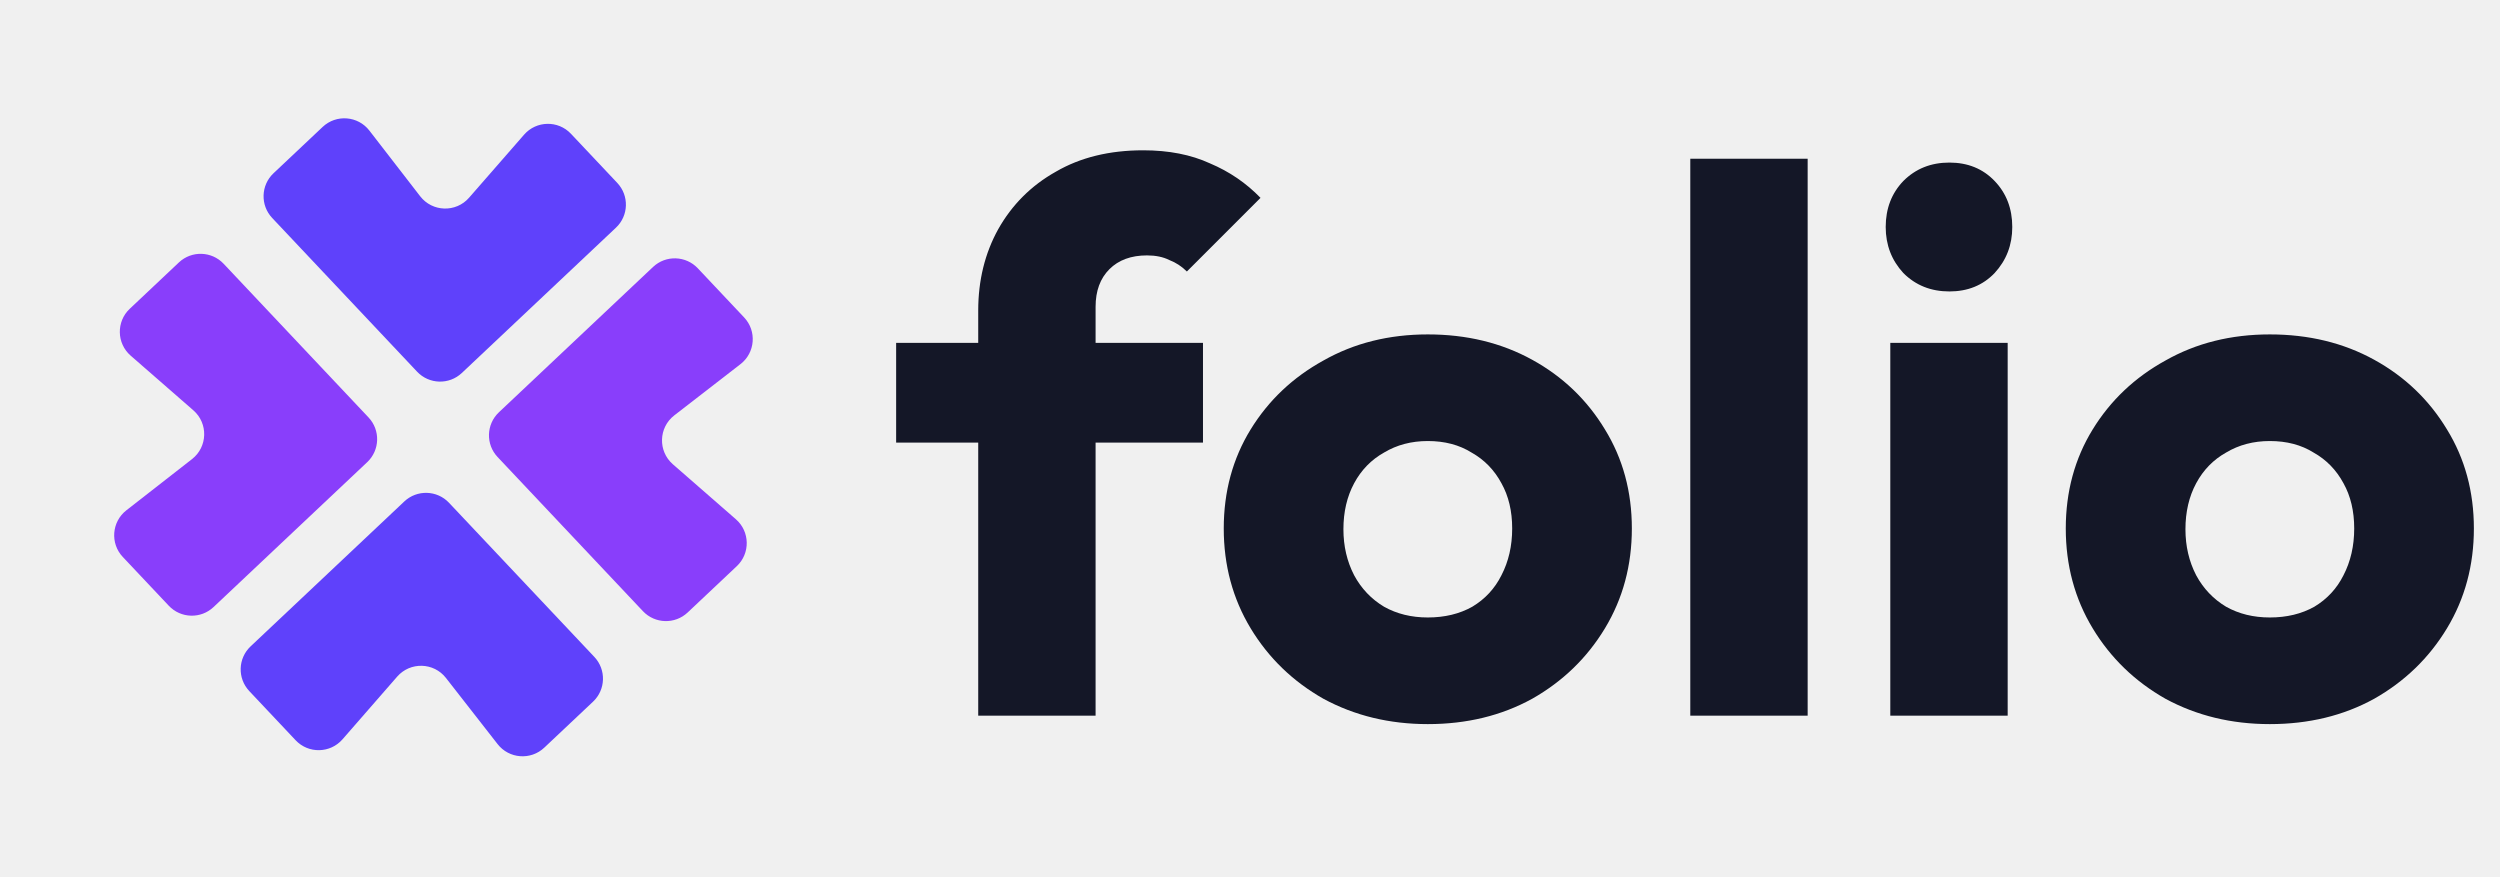
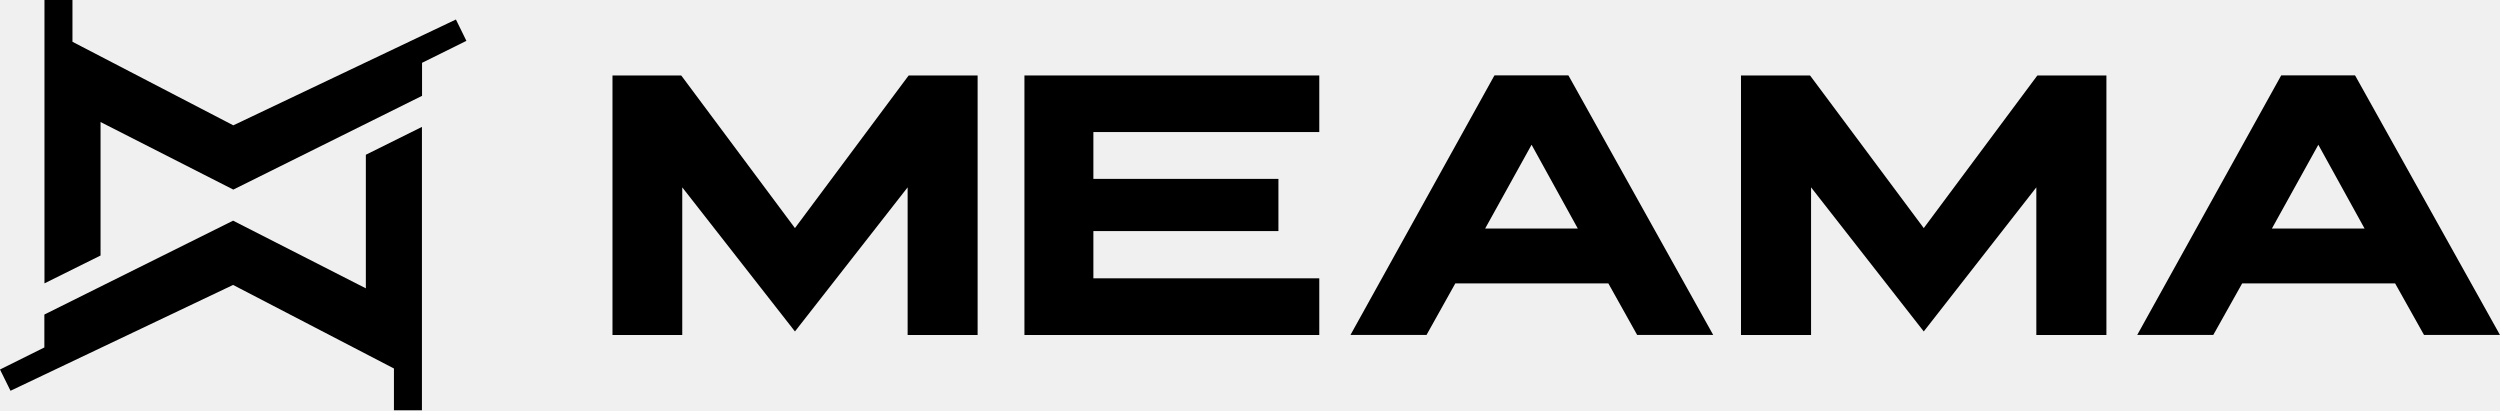
- <svg xmlns="http://www.w3.org/2000/svg" width="174" height="61" viewBox="0 0 174 61" fill="none">
-   <path d="M68.084 49.81V21.62C68.084 19.52 68.547 17.633 69.472 15.96C70.433 14.252 71.768 12.917 73.477 11.956C75.185 10.959 77.214 10.461 79.563 10.461C81.343 10.461 82.891 10.763 84.208 11.368C85.561 11.938 86.735 12.739 87.732 13.771L82.606 18.897C82.251 18.541 81.841 18.274 81.379 18.096C80.951 17.882 80.435 17.776 79.83 17.776C78.727 17.776 77.855 18.096 77.214 18.736C76.573 19.377 76.253 20.249 76.253 21.353V49.81H68.084ZM62.371 30.803V23.862H83.728V30.803H62.371ZM99.375 50.398C96.705 50.398 94.285 49.81 92.114 48.636C89.978 47.425 88.287 45.788 87.041 43.724C85.796 41.659 85.173 39.346 85.173 36.783C85.173 34.22 85.796 31.924 87.041 29.895C88.287 27.866 89.978 26.265 92.114 25.09C94.249 23.88 96.669 23.275 99.375 23.275C102.08 23.275 104.5 23.862 106.636 25.037C108.772 26.211 110.462 27.831 111.708 29.895C112.954 31.924 113.577 34.22 113.577 36.783C113.577 39.346 112.954 41.659 111.708 43.724C110.462 45.788 108.772 47.425 106.636 48.636C104.5 49.81 102.08 50.398 99.375 50.398ZM99.375 42.976C100.549 42.976 101.582 42.727 102.471 42.229C103.361 41.695 104.038 40.965 104.5 40.04C104.999 39.079 105.248 37.993 105.248 36.783C105.248 35.573 104.999 34.523 104.5 33.633C104.002 32.707 103.308 31.995 102.418 31.497C101.564 30.963 100.549 30.696 99.375 30.696C98.236 30.696 97.221 30.963 96.331 31.497C95.442 31.995 94.747 32.707 94.249 33.633C93.751 34.558 93.502 35.626 93.502 36.836C93.502 38.011 93.751 39.079 94.249 40.04C94.747 40.965 95.442 41.695 96.331 42.229C97.221 42.727 98.236 42.976 99.375 42.976ZM117.644 49.81V11.048H125.813V49.81H117.644ZM131.565 49.81V23.862H139.734V49.81H131.565ZM135.676 20.285C134.395 20.285 133.327 19.858 132.473 19.003C131.654 18.114 131.245 17.046 131.245 15.8C131.245 14.519 131.654 13.451 132.473 12.597C133.327 11.742 134.395 11.315 135.676 11.315C136.958 11.315 138.008 11.742 138.826 12.597C139.645 13.451 140.054 14.519 140.054 15.8C140.054 17.046 139.645 18.114 138.826 19.003C138.008 19.858 136.958 20.285 135.676 20.285ZM157.98 50.398C155.31 50.398 152.89 49.81 150.719 48.636C148.583 47.425 146.892 45.788 145.647 43.724C144.401 41.659 143.778 39.346 143.778 36.783C143.778 34.22 144.401 31.924 145.647 29.895C146.892 27.866 148.583 26.265 150.719 25.09C152.854 23.88 155.275 23.275 157.98 23.275C160.685 23.275 163.106 23.862 165.241 25.037C167.377 26.211 169.068 27.831 170.313 29.895C171.559 31.924 172.182 34.22 172.182 36.783C172.182 39.346 171.559 41.659 170.313 43.724C169.068 45.788 167.377 47.425 165.241 48.636C163.106 49.81 160.685 50.398 157.98 50.398ZM157.98 42.976C159.155 42.976 160.187 42.727 161.077 42.229C161.967 41.695 162.643 40.965 163.106 40.04C163.604 39.079 163.853 37.993 163.853 36.783C163.853 35.573 163.604 34.523 163.106 33.633C162.607 32.707 161.913 31.995 161.023 31.497C160.169 30.963 159.155 30.696 157.98 30.696C156.841 30.696 155.827 30.963 154.937 31.497C154.047 31.995 153.353 32.707 152.854 33.633C152.356 34.558 152.107 35.626 152.107 36.836C152.107 38.011 152.356 39.079 152.854 40.04C153.353 40.965 154.047 41.695 154.937 42.229C155.827 42.727 156.841 42.976 157.98 42.976Z" fill="#141727" />
-   <path d="M44.747 42.537C45.582 43.422 46.976 43.463 47.861 42.629L51.282 39.404C52.228 38.511 52.199 36.997 51.219 36.142L46.83 32.312C45.785 31.399 45.833 29.76 46.93 28.911L51.537 25.345C52.566 24.549 52.684 23.039 51.791 22.093L48.566 18.672C47.731 17.787 46.337 17.746 45.452 18.58L34.724 28.695C33.839 29.53 33.797 30.924 34.632 31.809L44.747 42.537Z" fill="#893EFB" />
-   <path d="M17.442 44.987C16.557 45.822 16.516 47.215 17.351 48.1L20.575 51.521C21.468 52.468 22.983 52.438 23.838 51.457L27.643 47.094C28.553 46.051 30.188 46.095 31.039 47.186L34.633 51.79C35.431 52.813 36.936 52.928 37.88 52.038L41.276 48.836C42.161 48.002 42.202 46.608 41.368 45.723L31.252 34.994C30.418 34.109 29.024 34.068 28.139 34.902L17.442 44.987Z" fill="#5F41FB" />
-   <path d="M15.565 18.358C14.73 17.473 13.336 17.432 12.451 18.266L9.031 21.491C8.084 22.383 8.114 23.898 9.094 24.753L13.457 28.558C14.501 29.468 14.456 31.103 13.364 31.954L8.795 35.518C7.772 36.316 7.657 37.821 8.547 38.765L11.748 42.16C12.583 43.045 13.977 43.087 14.862 42.252L25.558 32.167C26.443 31.333 26.484 29.939 25.65 29.054L15.565 18.358Z" fill="#893EFB" />
-   <path d="M42.872 15.845C43.757 15.011 43.798 13.617 42.963 12.732L39.738 9.311C38.846 8.364 37.331 8.393 36.476 9.373L32.647 13.761C31.734 14.807 30.094 14.758 29.245 13.661L25.709 9.089C24.913 8.06 23.403 7.942 22.456 8.834L19.036 12.059C18.151 12.893 18.11 14.287 18.945 15.172L29.029 25.869C29.864 26.754 31.258 26.795 32.143 25.96L42.872 15.845Z" fill="#5F41FB" />
+ <svg xmlns="http://www.w3.org/2000/svg" width="195" height="32" viewBox="0 0 195 32" fill="none">
+   <g clip-path="url(#clip0_582_675)">
+     <path d="M36.379 3.186L32.92 4.9V7.475L18.198 14.788L7.843 9.518V19.93L3.469 22.102V0H5.652V3.259L18.198 9.776L32.92 2.776L35.561 1.521L36.379 3.186Z" fill="black" />
+     <path d="M0 28.822L3.46 27.101V24.534L18.181 17.212L28.536 22.49V12.071L32.911 9.898V32.001H30.727V28.742L18.181 22.225L3.46 29.225L0.819 30.48L0 28.822Z" fill="black" />
+     <mask id="mask0_582_675" style="mask-type:luminance" maskUnits="userSpaceOnUse" x="47" y="5" width="148" height="22">
+       <path d="M194.998 5.867H47.758V26.134H194.998V5.867Z" fill="white" />
+     </mask>
+     <g mask="url(#mask0_582_675)">
+       <path d="M70.883 5.875L62.006 17.791L53.128 5.875H47.758V26.134H53.216V14.613L62.006 25.853L70.795 14.613V26.134H76.254V5.875H70.883Z" fill="black" />
+       <path d="M158.922 5.875L150.053 17.791L141.175 5.875H135.797V26.134H141.263V14.613L150.053 25.853L158.834 14.613V26.134H164.3V5.875H158.922Z" fill="black" />
+       <path d="M102.904 10.3V5.875H79.906V26.134H102.904V21.709H85.284V18.024H99.717V13.953H85.284V10.3H102.904Z" fill="black" />
+       <path d="M123.067 17.823H115.843L119.463 11.29L123.067 17.823ZM122.329 5.867H116.574L105.336 26.127H111.268L113.515 22.104H125.451L127.699 26.127H133.631L122.329 5.867Z" fill="black" />
+       <path d="M184.435 17.823H177.21L180.83 11.29L184.435 17.823ZM183.688 5.867H177.941L166.703 26.127H172.635L174.89 22.104H186.819L189.074 26.127H194.998L183.688 5.867Z" fill="black" />
+     </g>
+   </g>
+   <defs>
+     <clipPath id="clip0_582_675">
+       <rect width="195" height="32" fill="black" />
+     </clipPath>
+   </defs>
</svg>
